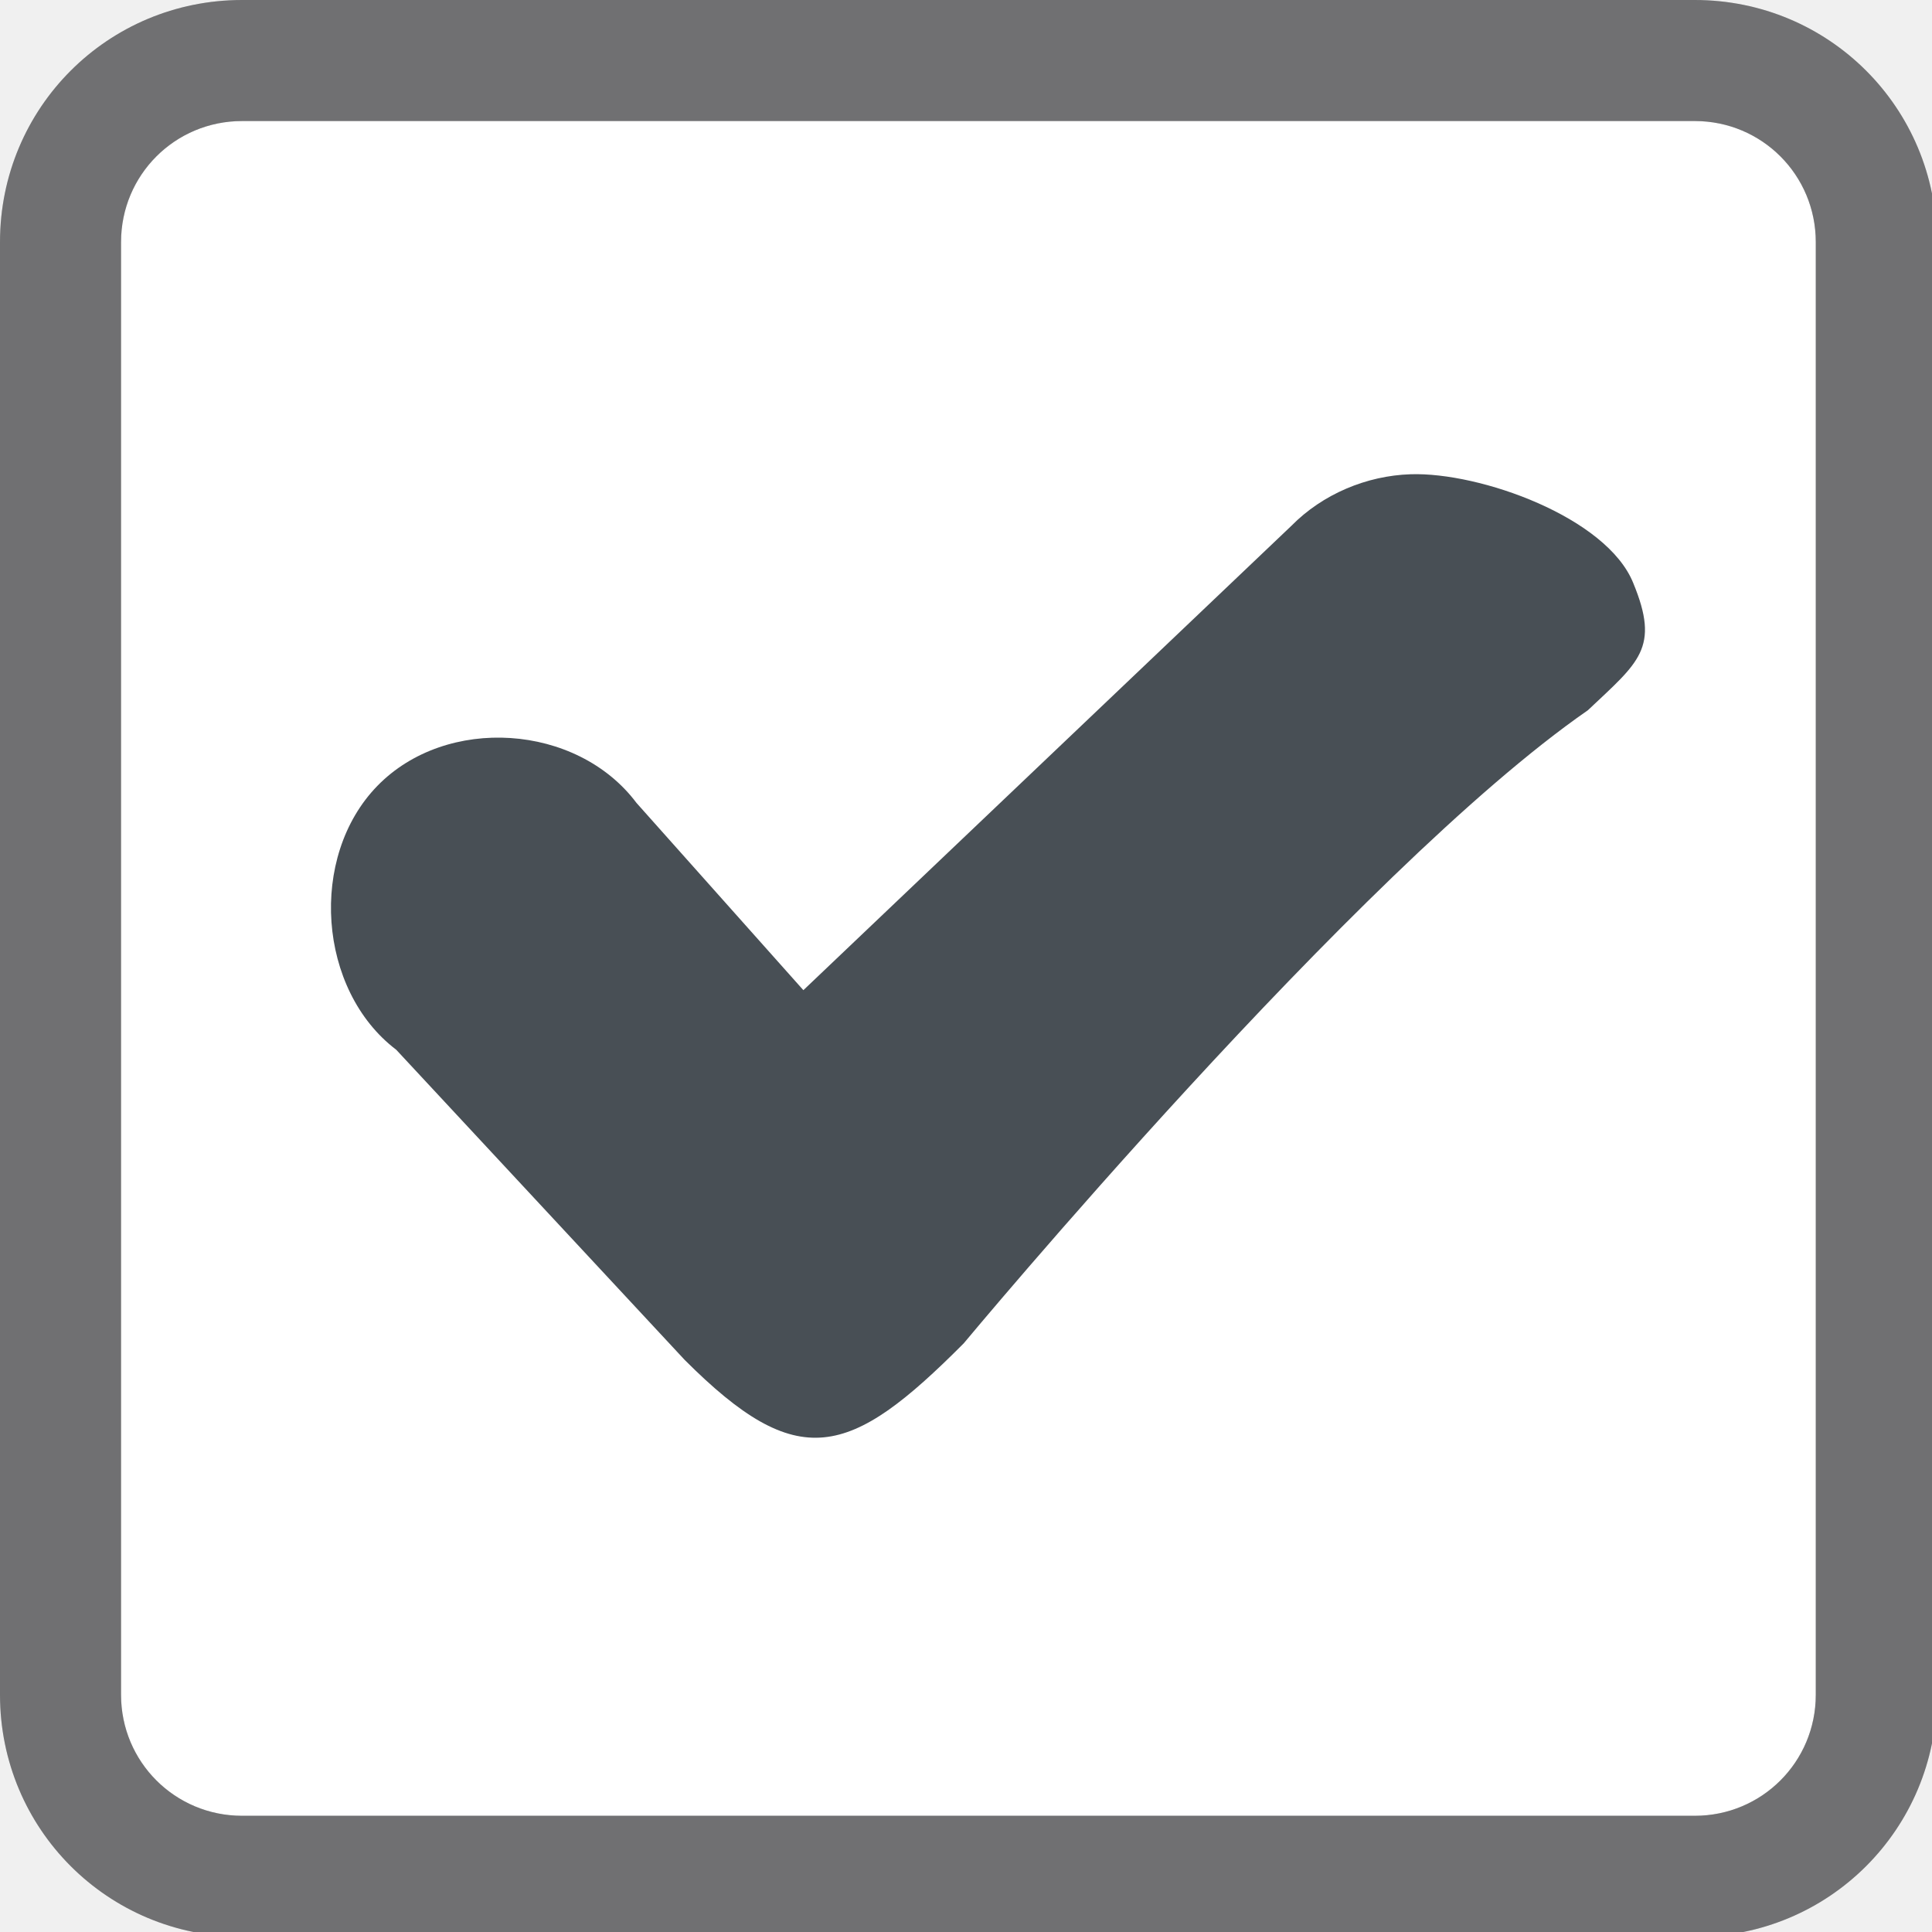
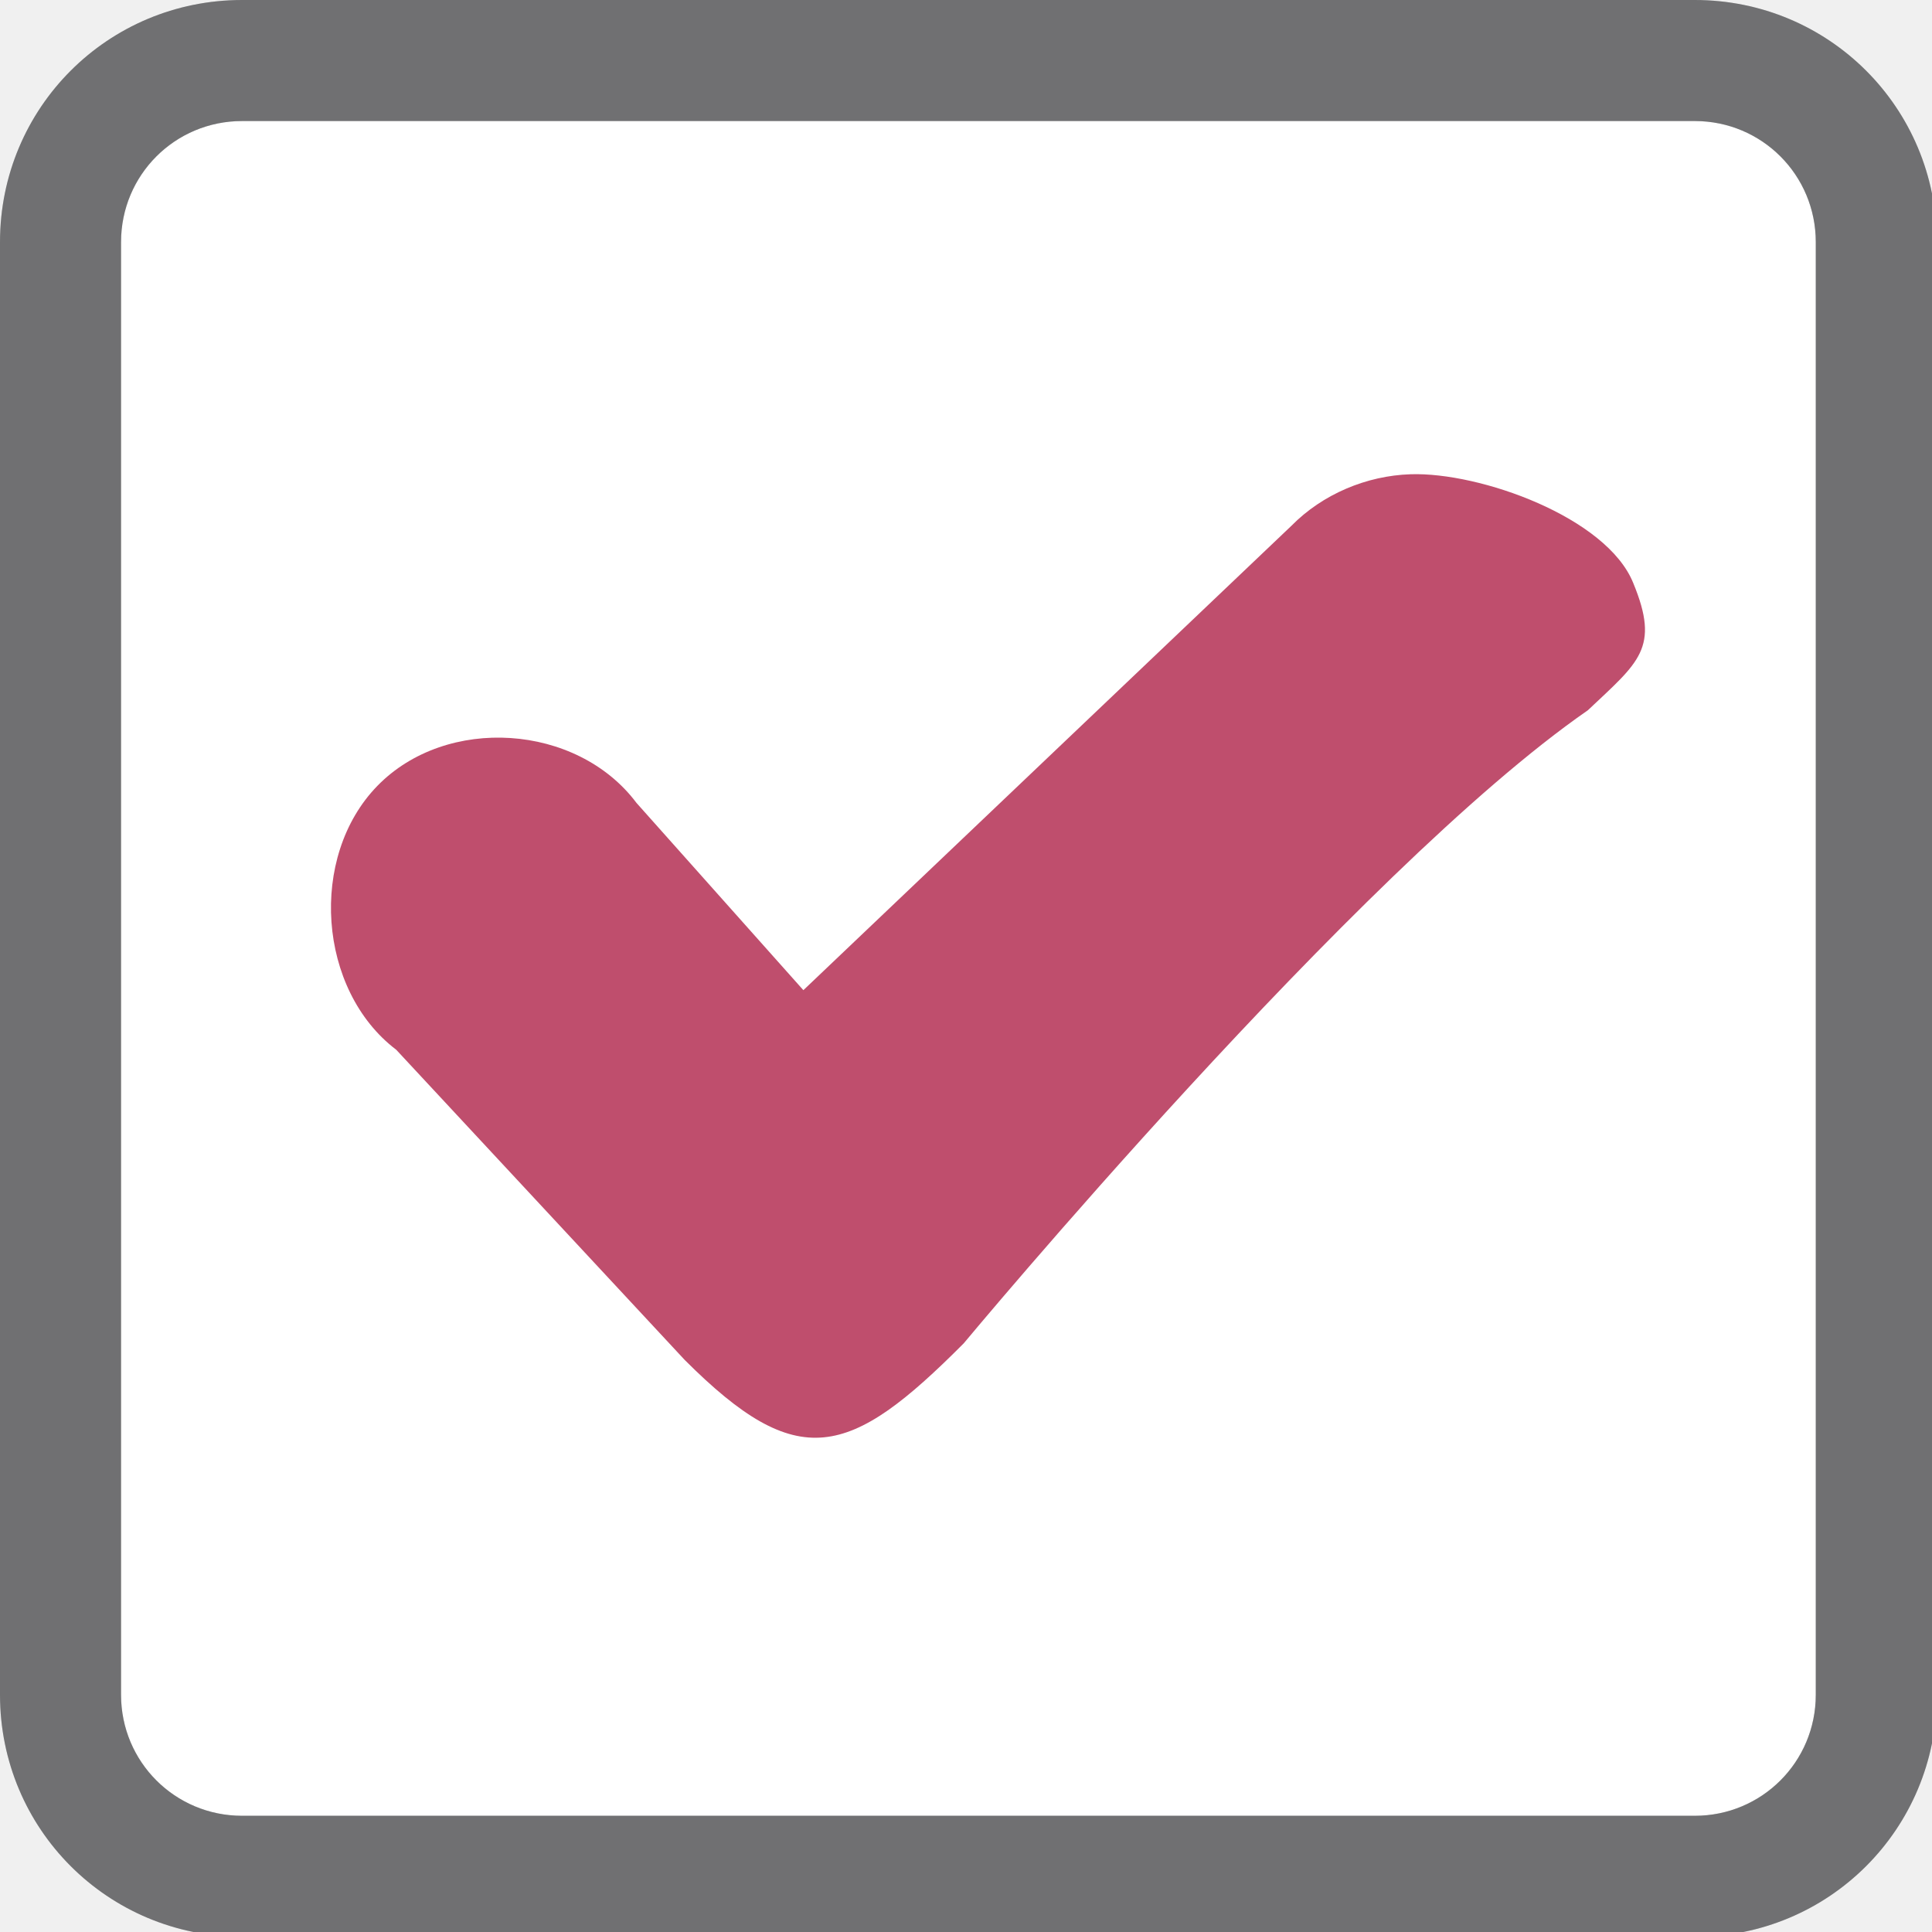
<svg xmlns="http://www.w3.org/2000/svg" width="133pt" height="133pt" viewBox="0 0 133 133" version="1.1">
  <g id="surface1">
    <path style=" stroke:none;fill-rule:nonzero;fill:#ffffff;fill-opacity:1;" d="M 16.668 8.332 L 116.668 8.332 C 121.258 8.332 125 12.078 125 16.668 L 125 116.668 C 125 121.258 121.258 125 116.668 125 L 16.668 125 C 12.078 125 8.332 121.258 8.332 116.668 L 8.332 16.668 C 8.332 12.078 12.078 8.332 16.668 8.332 Z M 16.668 8.332 " />
    <path style=" stroke:none;fill-rule:nonzero;fill:#e3e4e7;fill-opacity:1;" d="M 16.668 0 C 7.422 0 0 7.422 0 16.668 L 0 116.668 C 0 125.91 7.422 133.332 16.668 133.332 L 116.668 133.332 C 125.91 133.332 133.332 125.91 133.332 116.668 L 133.332 16.668 C 133.332 7.422 125.91 0 116.668 0 Z M 16.668 8.332 L 116.668 8.332 C 121.289 8.332 125 12.043 125 16.668 L 125 116.668 C 125 121.289 121.289 125 116.668 125 L 16.668 125 C 12.043 125 8.332 121.289 8.332 116.668 L 8.332 16.668 C 8.332 12.043 12.043 8.332 16.668 8.332 Z M 16.668 8.332 " />
    <path style=" stroke:none;fill-rule:nonzero;fill:#000000;fill-opacity:0.30;" d="M 16.668 0 C 7.422 0 0 7.422 0 16.668 L 0 116.668 C 0 125.91 7.422 133.332 16.668 133.332 L 116.668 133.332 C 125.91 133.332 133.332 125.91 133.332 116.668 L 133.332 16.668 C 133.332 7.422 125.91 0 116.668 0 Z M 16.668 8.332 L 116.668 8.332 C 121.289 8.332 125 12.043 125 16.668 L 125 116.668 C 125 121.289 121.289 125 116.668 125 L 16.668 125 C 12.043 125 8.332 121.289 8.332 116.668 L 8.332 16.668 C 8.332 12.043 12.043 8.332 16.668 8.332 Z M 16.668 8.332 " />
    <path style=" stroke:none;fill-rule:nonzero;fill:#000000;fill-opacity:0.30;" d="M 16.668 0 C 7.422 0 0 7.422 0 16.668 L 0 116.668 C 0 125.91 7.422 133.332 16.668 133.332 L 116.668 133.332 C 125.91 133.332 133.332 125.91 133.332 116.668 L 133.332 16.668 C 133.332 7.422 125.91 0 116.668 0 Z M 16.668 8.332 L 116.668 8.332 C 121.289 8.332 125 12.043 125 16.668 L 125 116.668 C 125 121.289 121.289 125 116.668 125 L 16.668 125 C 12.043 125 8.332 121.289 8.332 116.668 L 8.332 16.668 C 8.332 12.043 12.043 8.332 16.668 8.332 Z M 16.668 8.332 " />
-     <path style=" stroke:none;fill-rule:nonzero;fill:#484f55;fill-opacity:1;" d="M 97.102 32.648 C 94.074 32.746 91.047 34.016 88.898 36.199 L 55.305 68.164 L 43.816 55.273 C 39.715 49.805 30.73 49.219 25.977 54.102 C 21.223 58.984 21.875 68.164 27.277 72.266 L 47.137 93.621 C 54.949 101.434 58.465 100.391 66.34 92.48 C 66.34 92.48 93.426 59.895 109.309 48.895 C 112.824 45.574 114.289 44.629 112.434 40.137 C 110.613 35.613 101.887 32.488 97.102 32.648 Z M 97.102 32.648 " />
+     <path style=" stroke:none;fill-rule:nonzero;fill:#bf4e6d;fill-opacity:1;" d="M 97.102 32.648 C 94.074 32.746 91.047 34.016 88.898 36.199 L 55.305 68.164 L 43.816 55.273 C 39.715 49.805 30.73 49.219 25.977 54.102 C 21.223 58.984 21.875 68.164 27.277 72.266 L 47.137 93.621 C 54.949 101.434 58.465 100.391 66.34 92.48 C 66.34 92.48 93.426 59.895 109.309 48.895 C 112.824 45.574 114.289 44.629 112.434 40.137 C 110.613 35.613 101.887 32.488 97.102 32.648 Z M 97.102 32.648 " />
  </g>
</svg>
